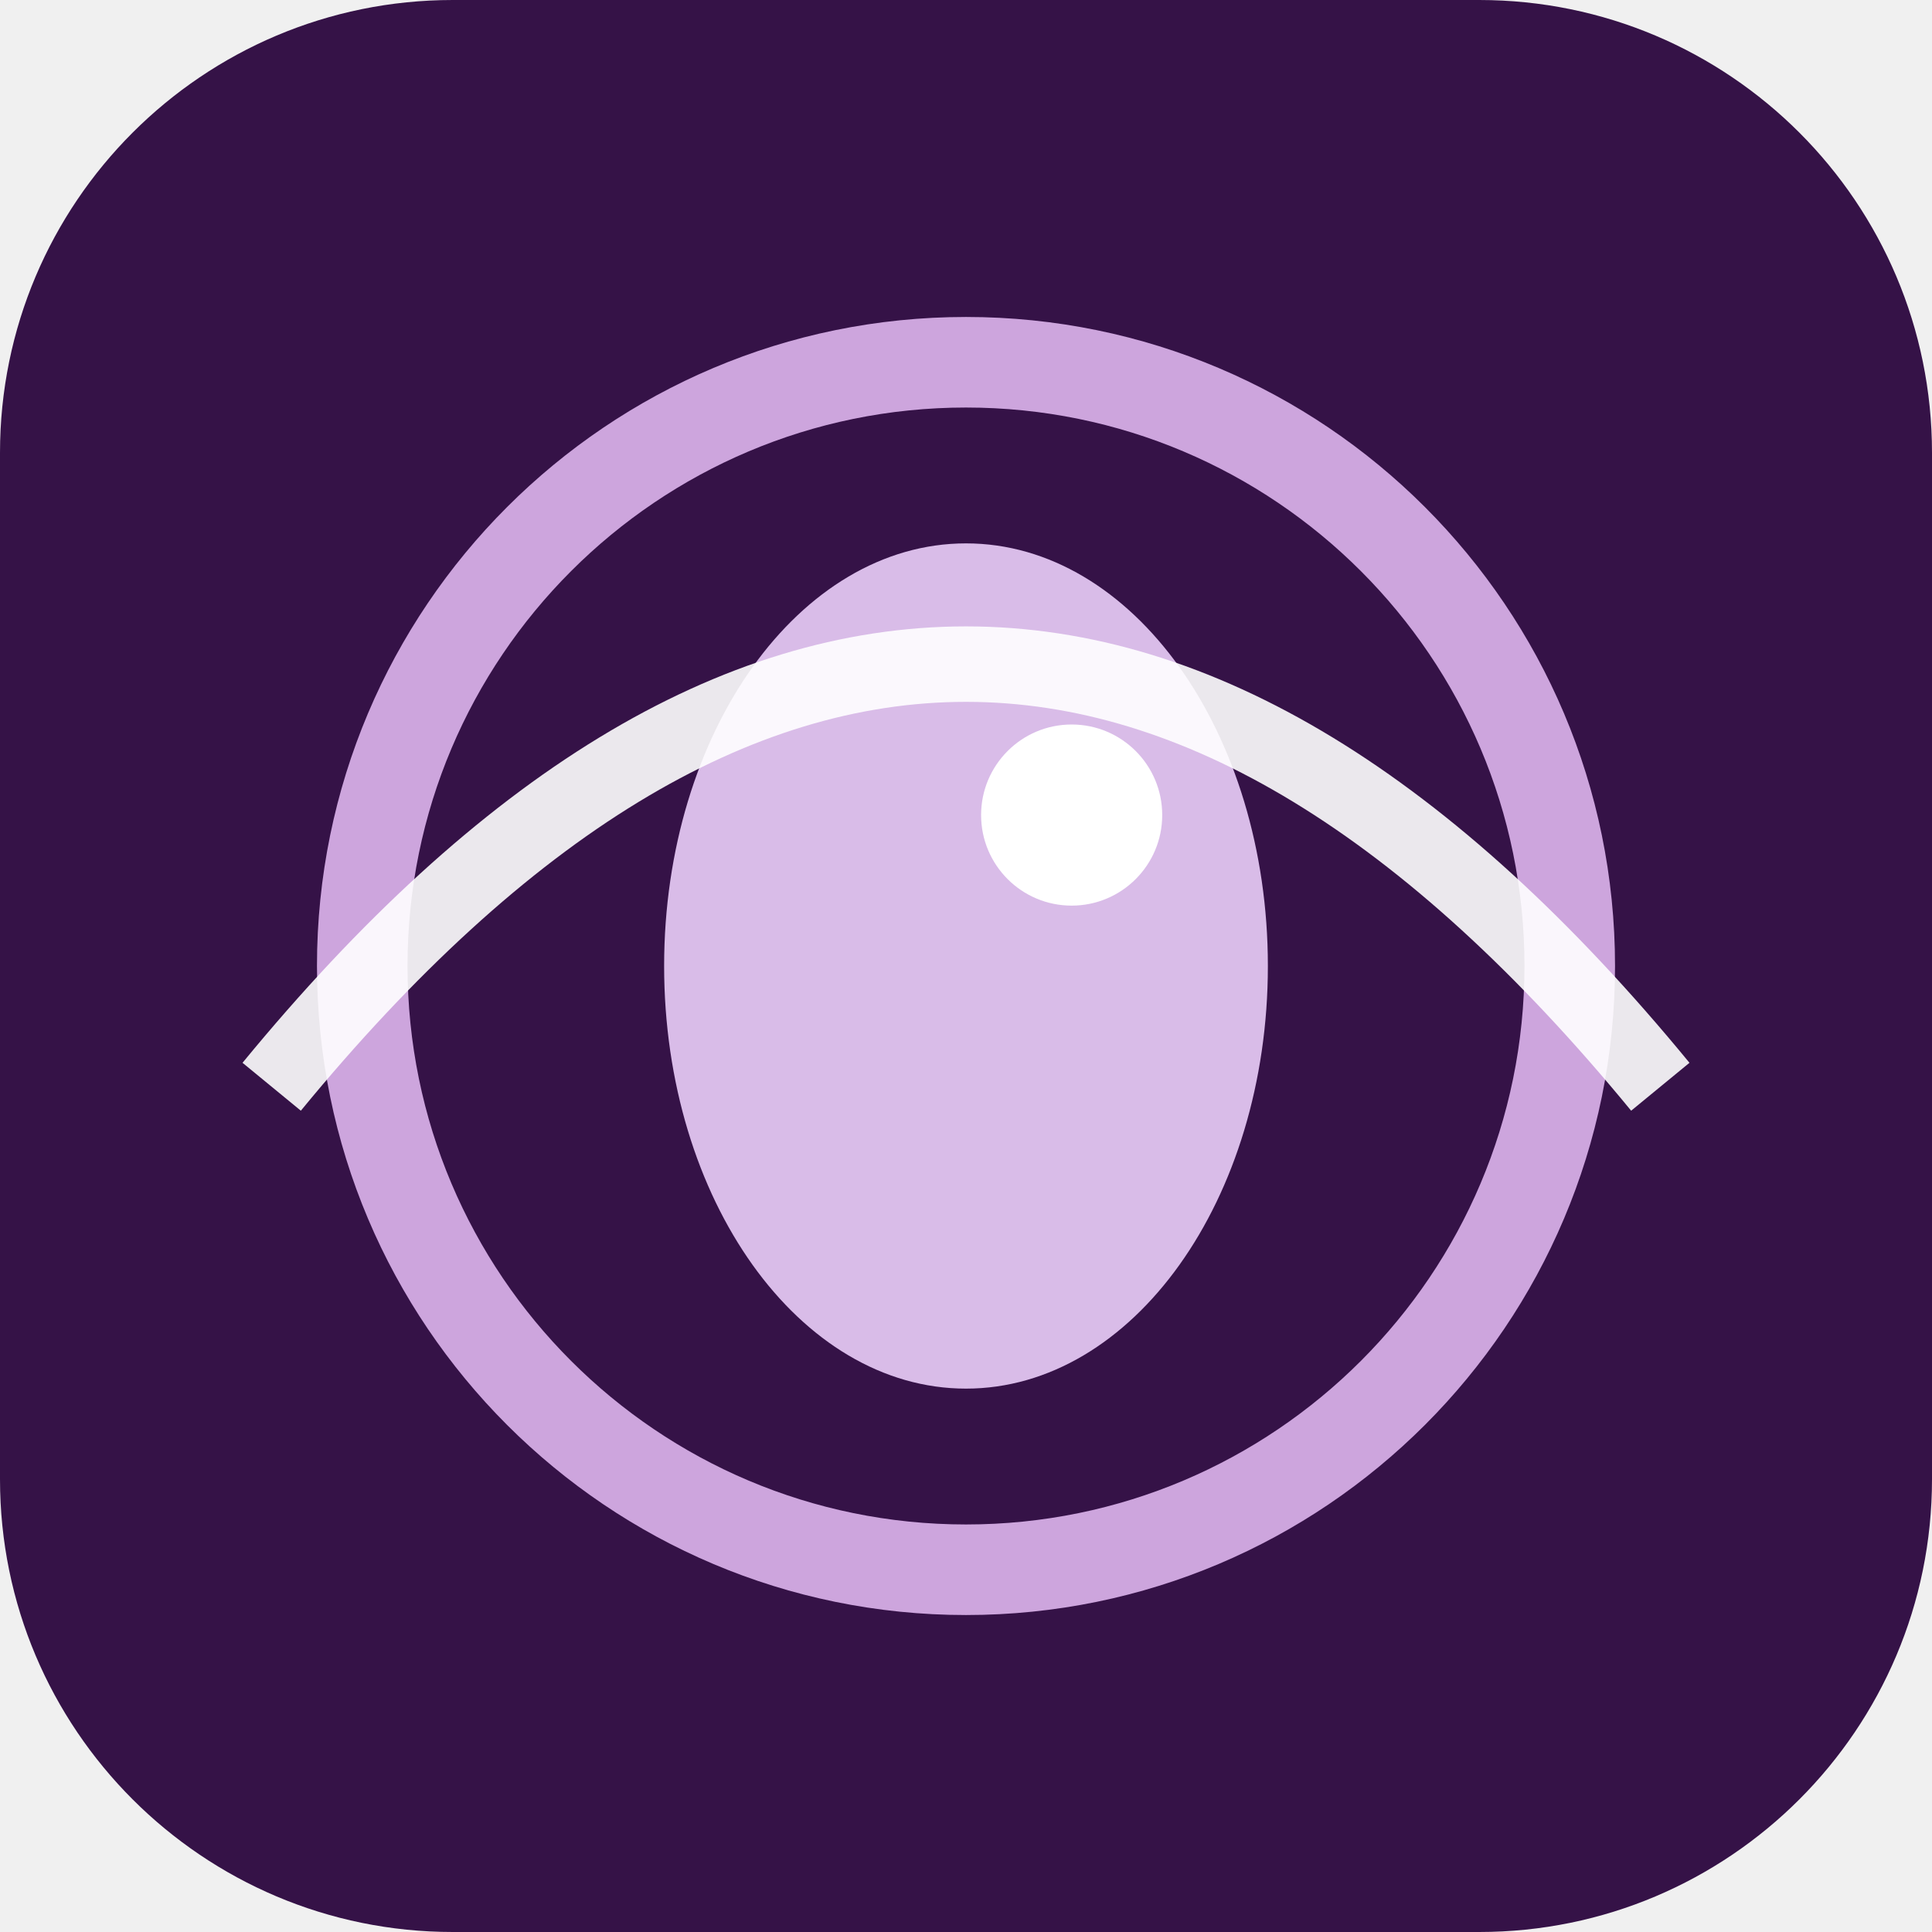
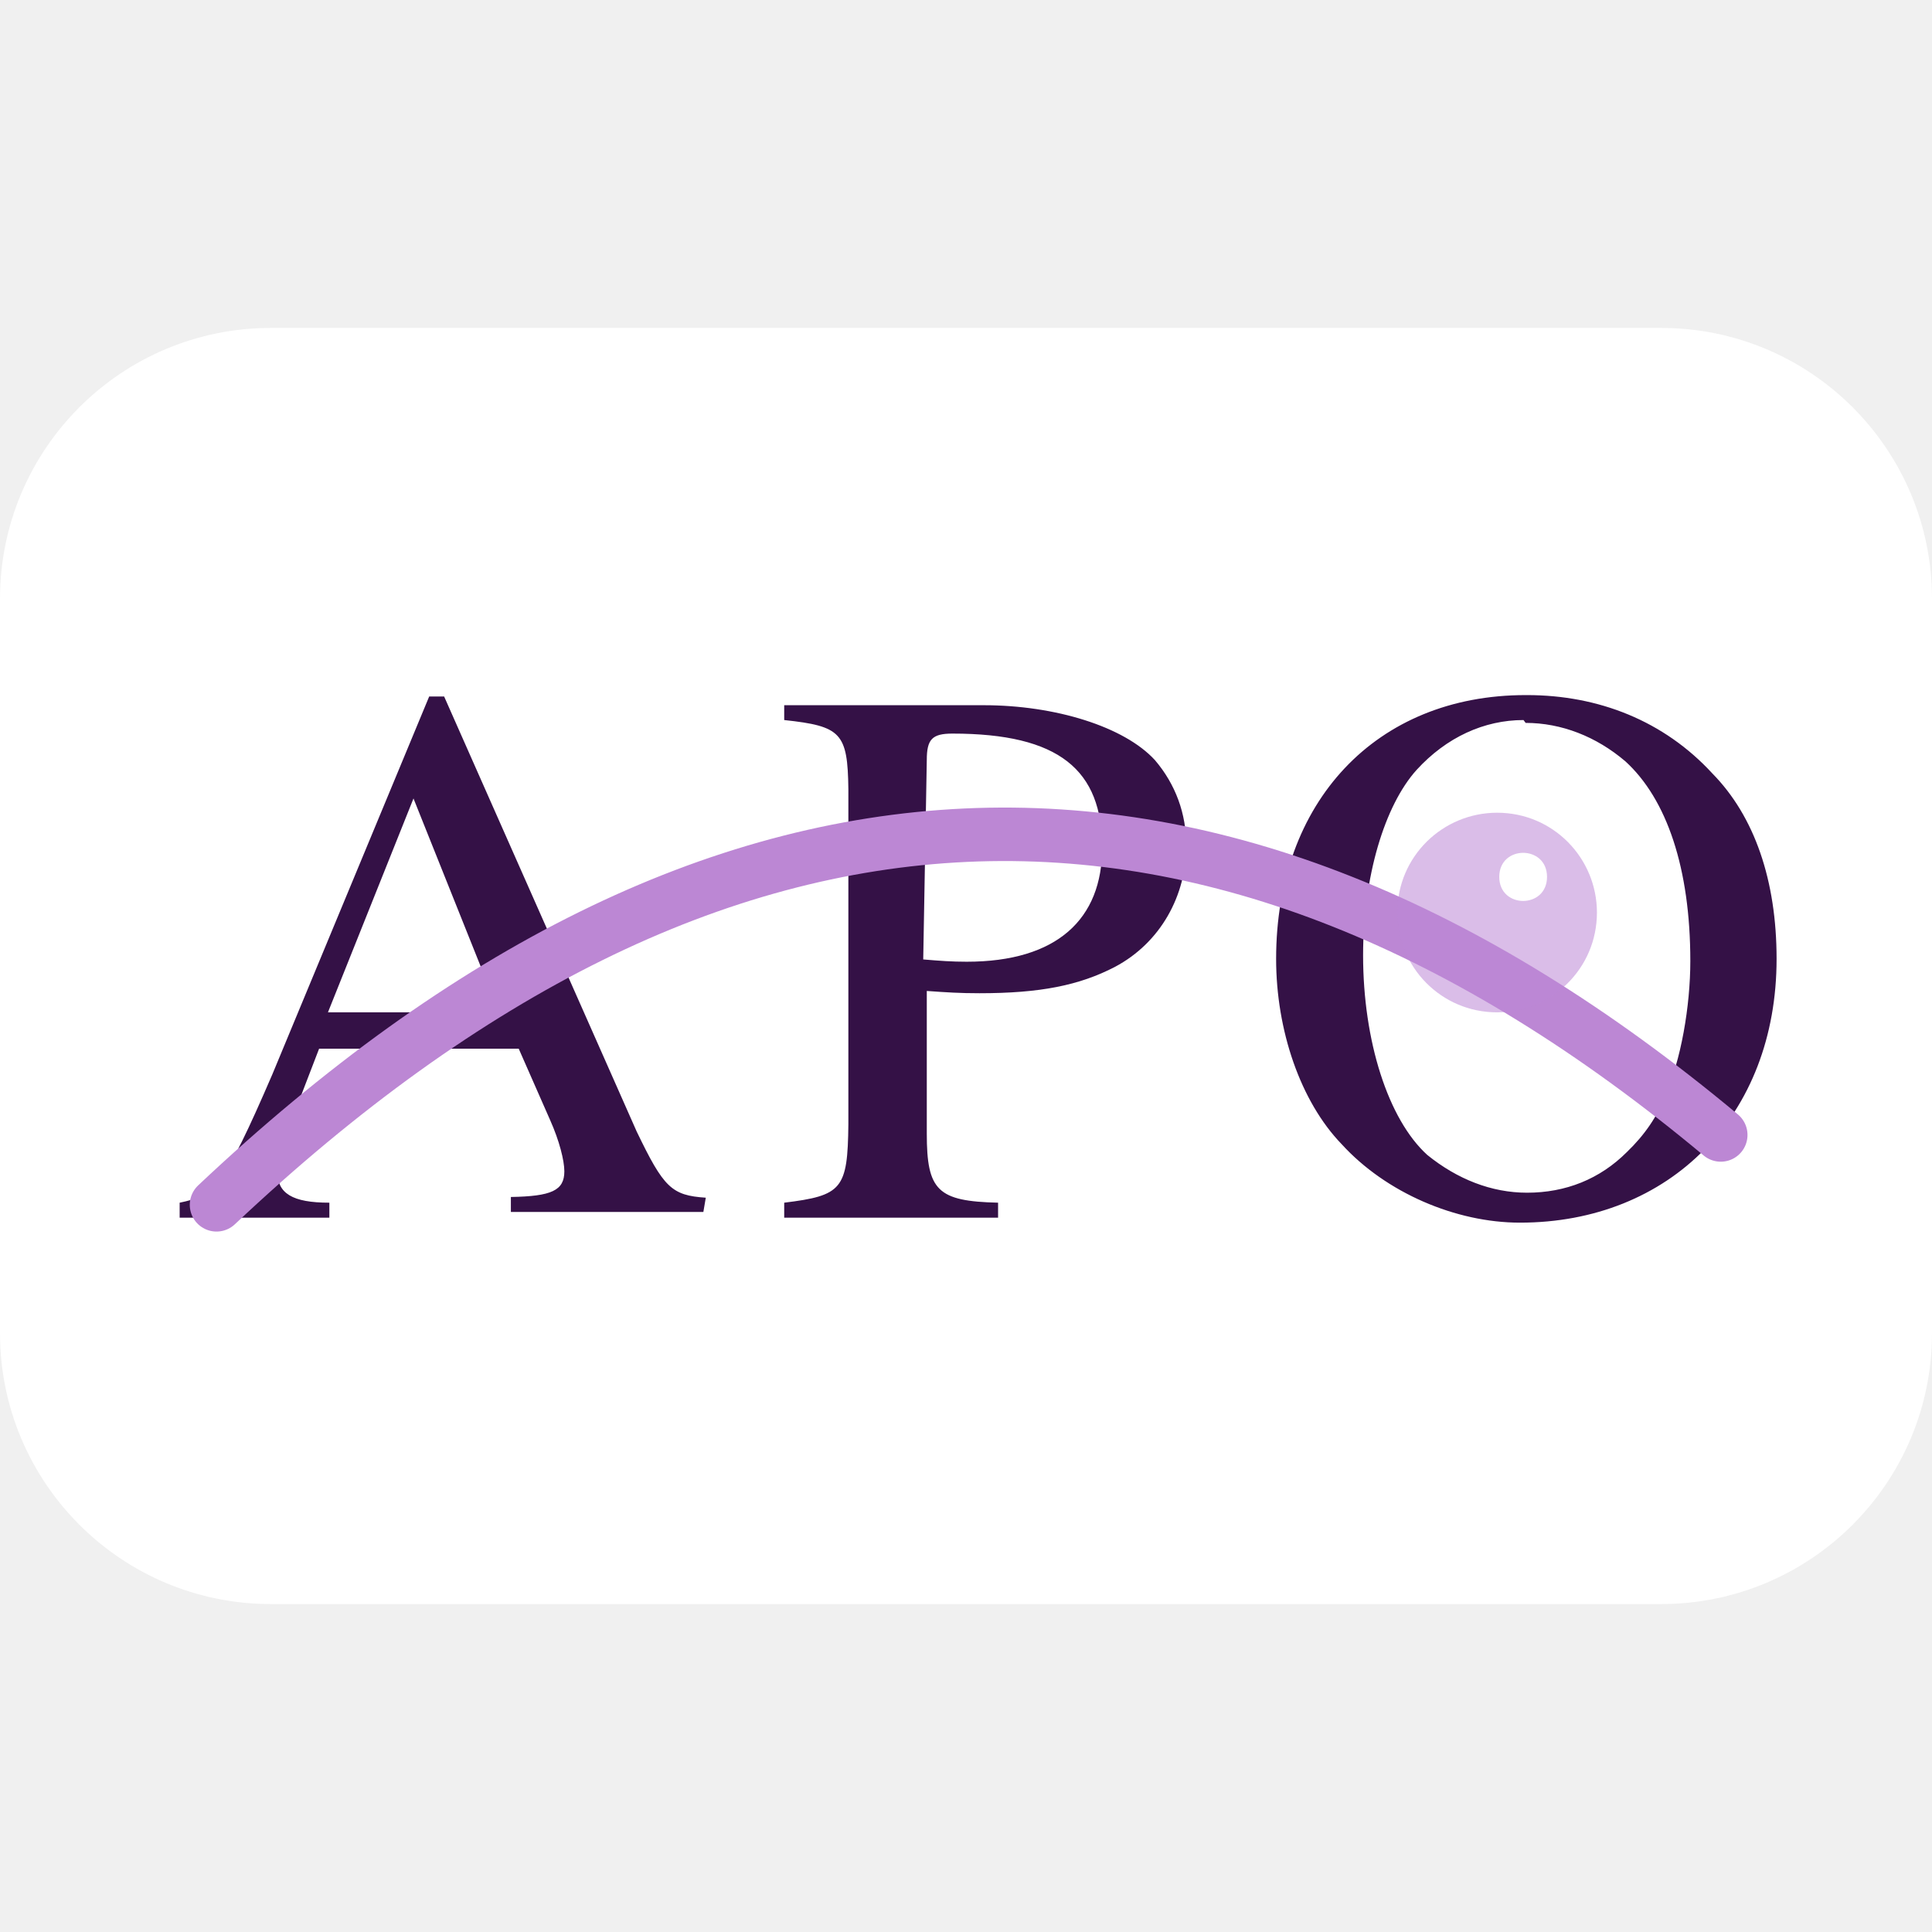
- <svg xmlns="http://www.w3.org/2000/svg" viewBox="0 0 64 64">
-   <rect x="0" y="0" width="64" height="64" rx="15" fill="#351247" />
-   <circle cx="32" cy="32" r="20" stroke="#CDA5DD" stroke-width="3" fill="none" />
-   <ellipse cx="32" cy="32" rx="10" ry="14" fill="#D9BCE8" />
-   <circle cx="35.5" cy="27" r="3" fill="#fff" />
-   <path d="M9 36Q32 8 55 36" stroke="#fff" stroke-width="2.5" fill="none" opacity=".9" />
+ <svg xmlns="http://www.w3.org/2000/svg" viewBox="88 11 271 179" width="64" height="64">
+   <rect x="88" y="11" width="271" height="179" rx="38" fill="#fff" />
+   <path d="m187 133c-4.8-0.32-5.9-1.4-9.7-9.3l-27-61h-2.1l-22 53c-6.9 16-8.2 17-13 18v2.1h21v-2.1c-5.2 0-7.3-1.3-7.3-4.4 0-1.3 0.32-2.8 0.86-4.2l5-13h28l4.4 10c1.3 2.9 2 5.7 2 7.2 0 2.7-1.8 3.5-7.5 3.6v2.1h27zm-53-26 12-30 12 30zm64-41c8 0.86 8.9 1.8 9 9.7v47c-0.1 9.1-0.86 10-9 11v2.1h30v-2.1c-8.5-0.2-10-1.7-10-9.7v-20c2.8 0.2 4.6 0.32 7.4 0.32 8.5 0 14-1.1 19-3.7 6.4-3.4 10-10 10-17 0-4.5-1.5-8.6-4.4-12-4.3-4.7-14-7.7-24-7.7h-28zm20 5.6c0-2.9 0.75-3.7 3.6-3.7 15 0 21 5.1 21 16 0 10-6.3 16-19 16-2.1 0-3.7-0.12-6.1-0.32zm84-9.1c-21 0-35 15-35 37 0 10 3.4 20 9.2 26 6.2 6.8 16 11 25 11 21 0 36-15 36-37 0-11-3.1-20-9-26-6.8-7.4-16-11-26-11zm0 3.9c5 0 9.9 1.9 14 5.4 5.8 5.3 9.1 15 9.1 28 0 6.3-1.3 14-3.6 19-0.96 2.7-2.8 5.4-5.3 7.8-3.8 3.8-8.6 5.7-14 5.7-5 0-9.8-1.9-14-5.3-5.5-5-9-16-9-28 0-11 3-21 7.5-26 4.2-4.6 9.5-7 15-7z" fill="#341146" />
+   <path transform="matrix(1 0 0 1 .37 0)" d="m118 134c70-66 140-69 211-9.8" fill="none" stroke="#bc87d4" stroke-linecap="round" stroke-width="7.5" />
+   <path d="m312 93c0 7.9-6.4 14-14 14-7.9 0-14-6.4-14-14 0-7.9 6.4-14 14-14 7.9 0 14 6.4 14 14z" fill="#bc87d4" fill-opacity=".55" />
+   <path d="m305 88c0 4.5-6.7 4.5-6.7 0 0-4.5 6.7-4.5 6.7 0z" fill="#fff" />
</svg>
